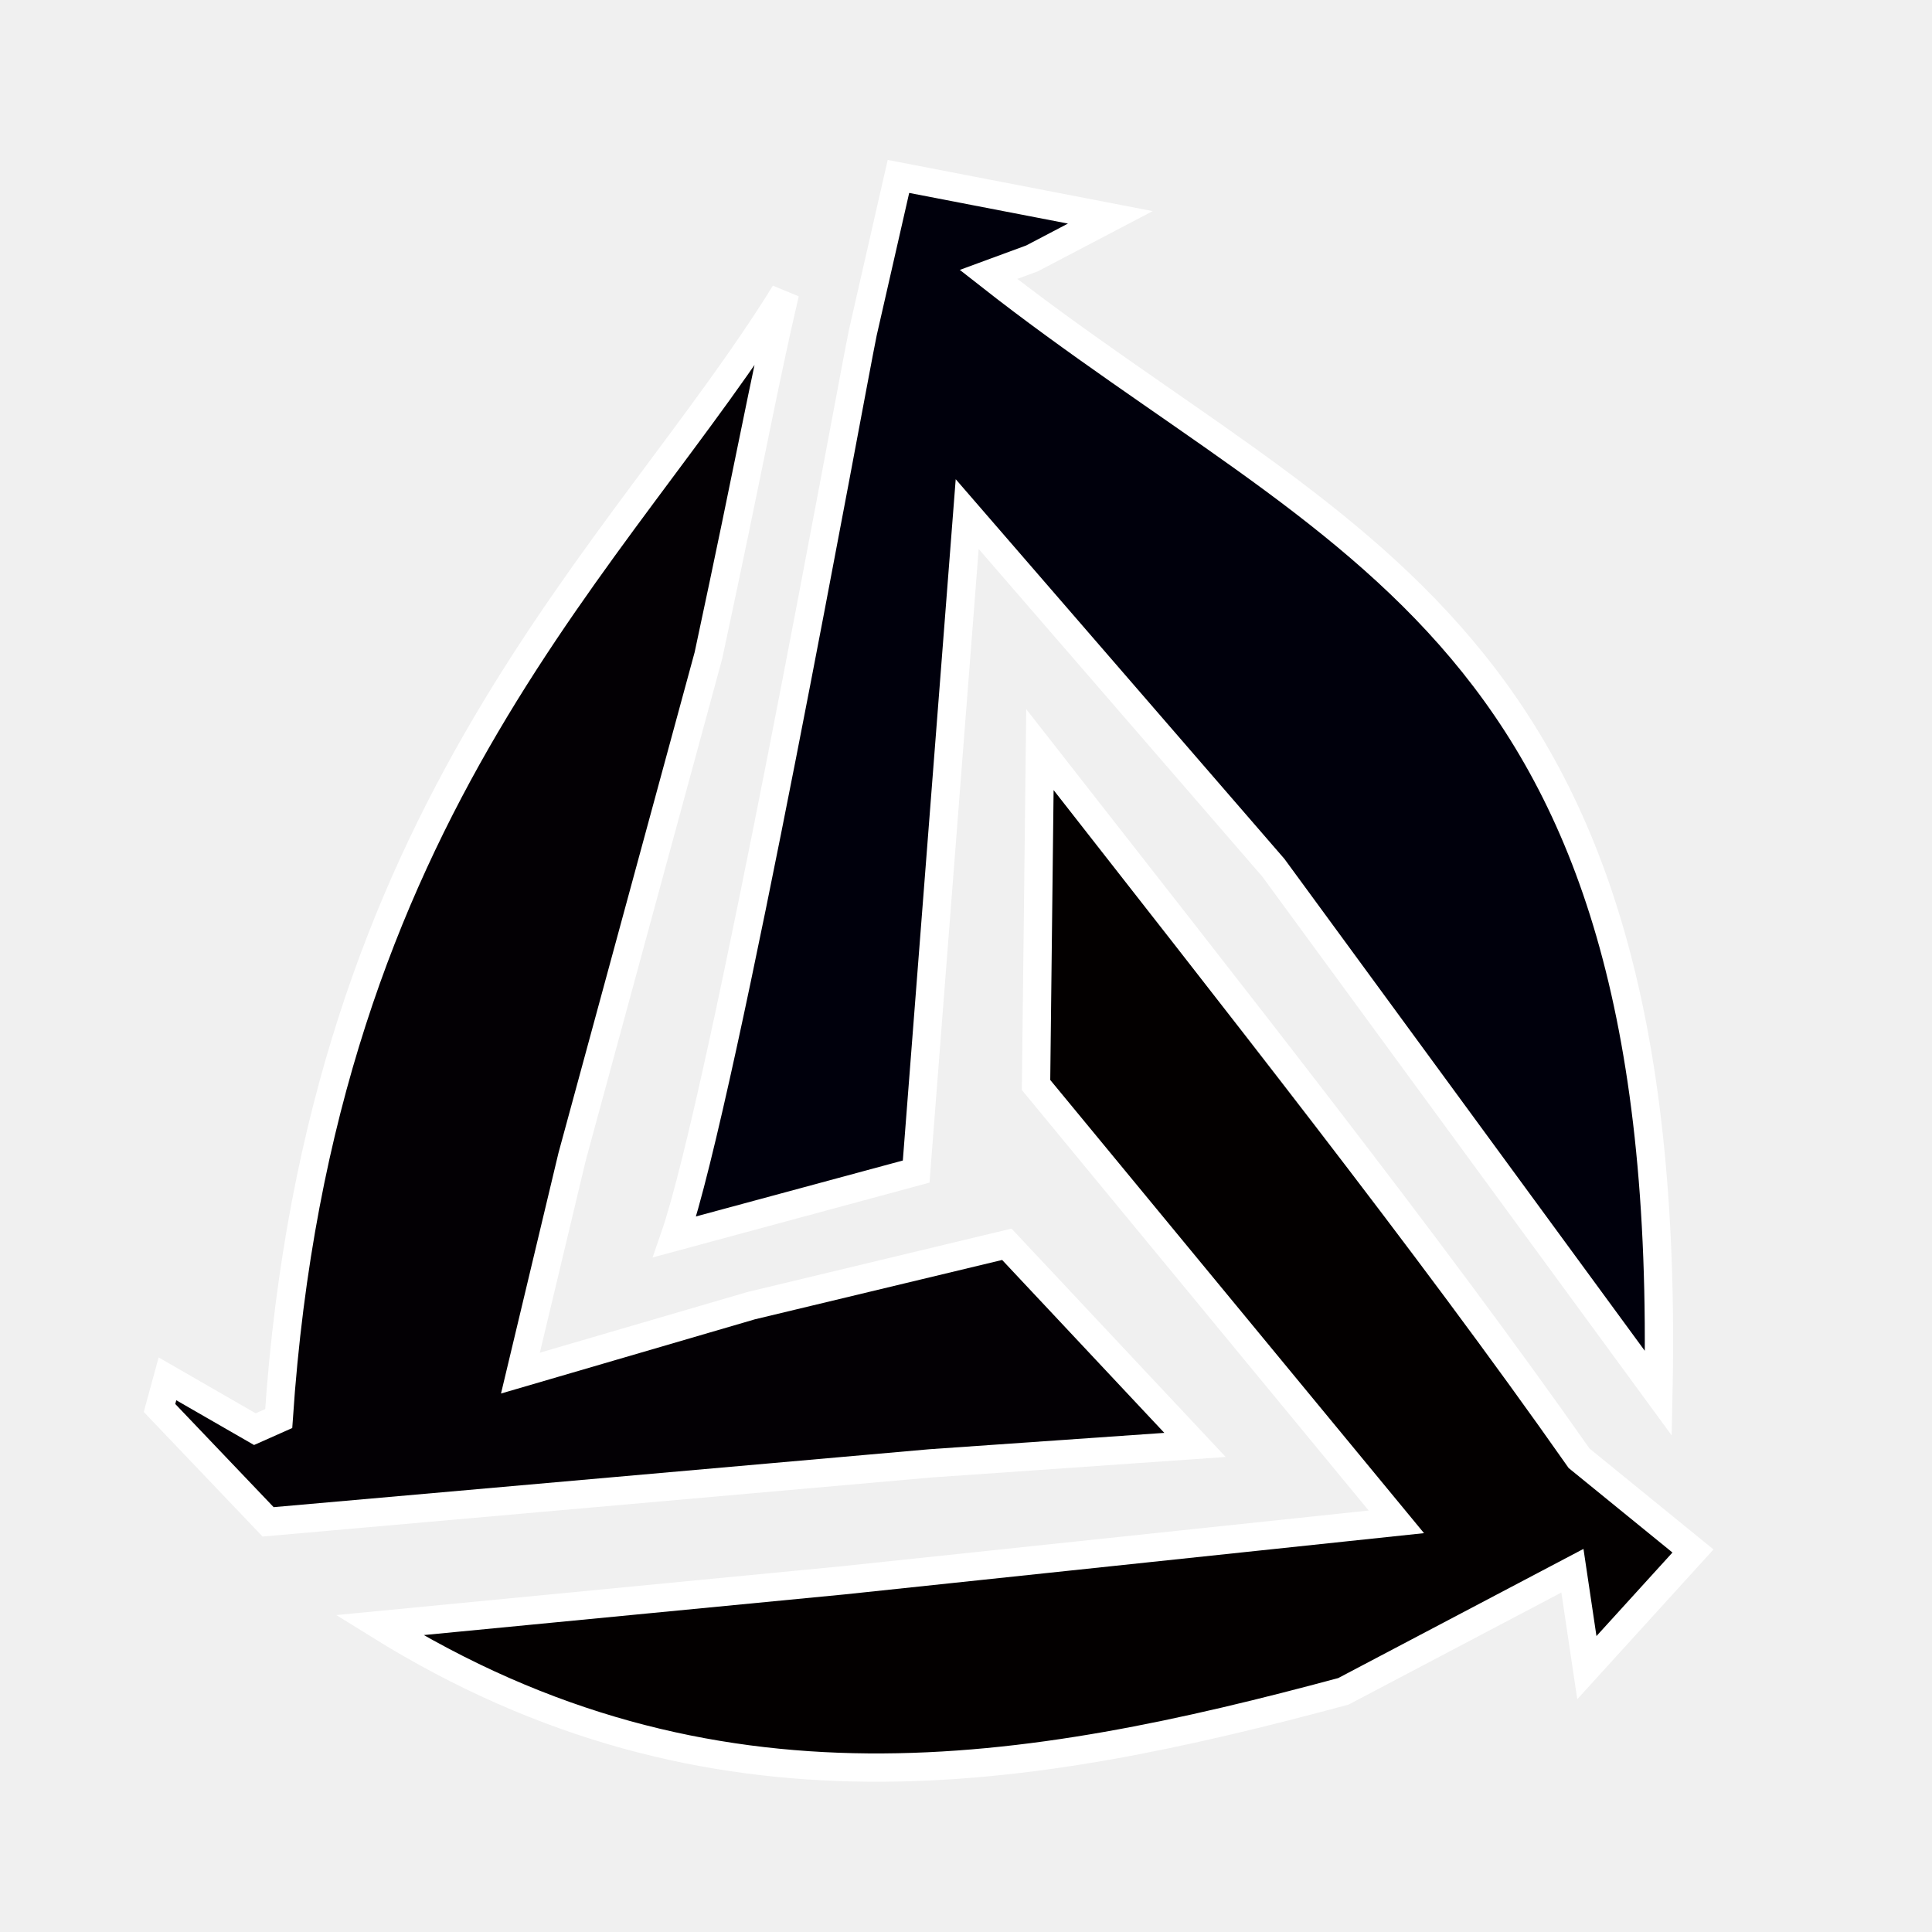
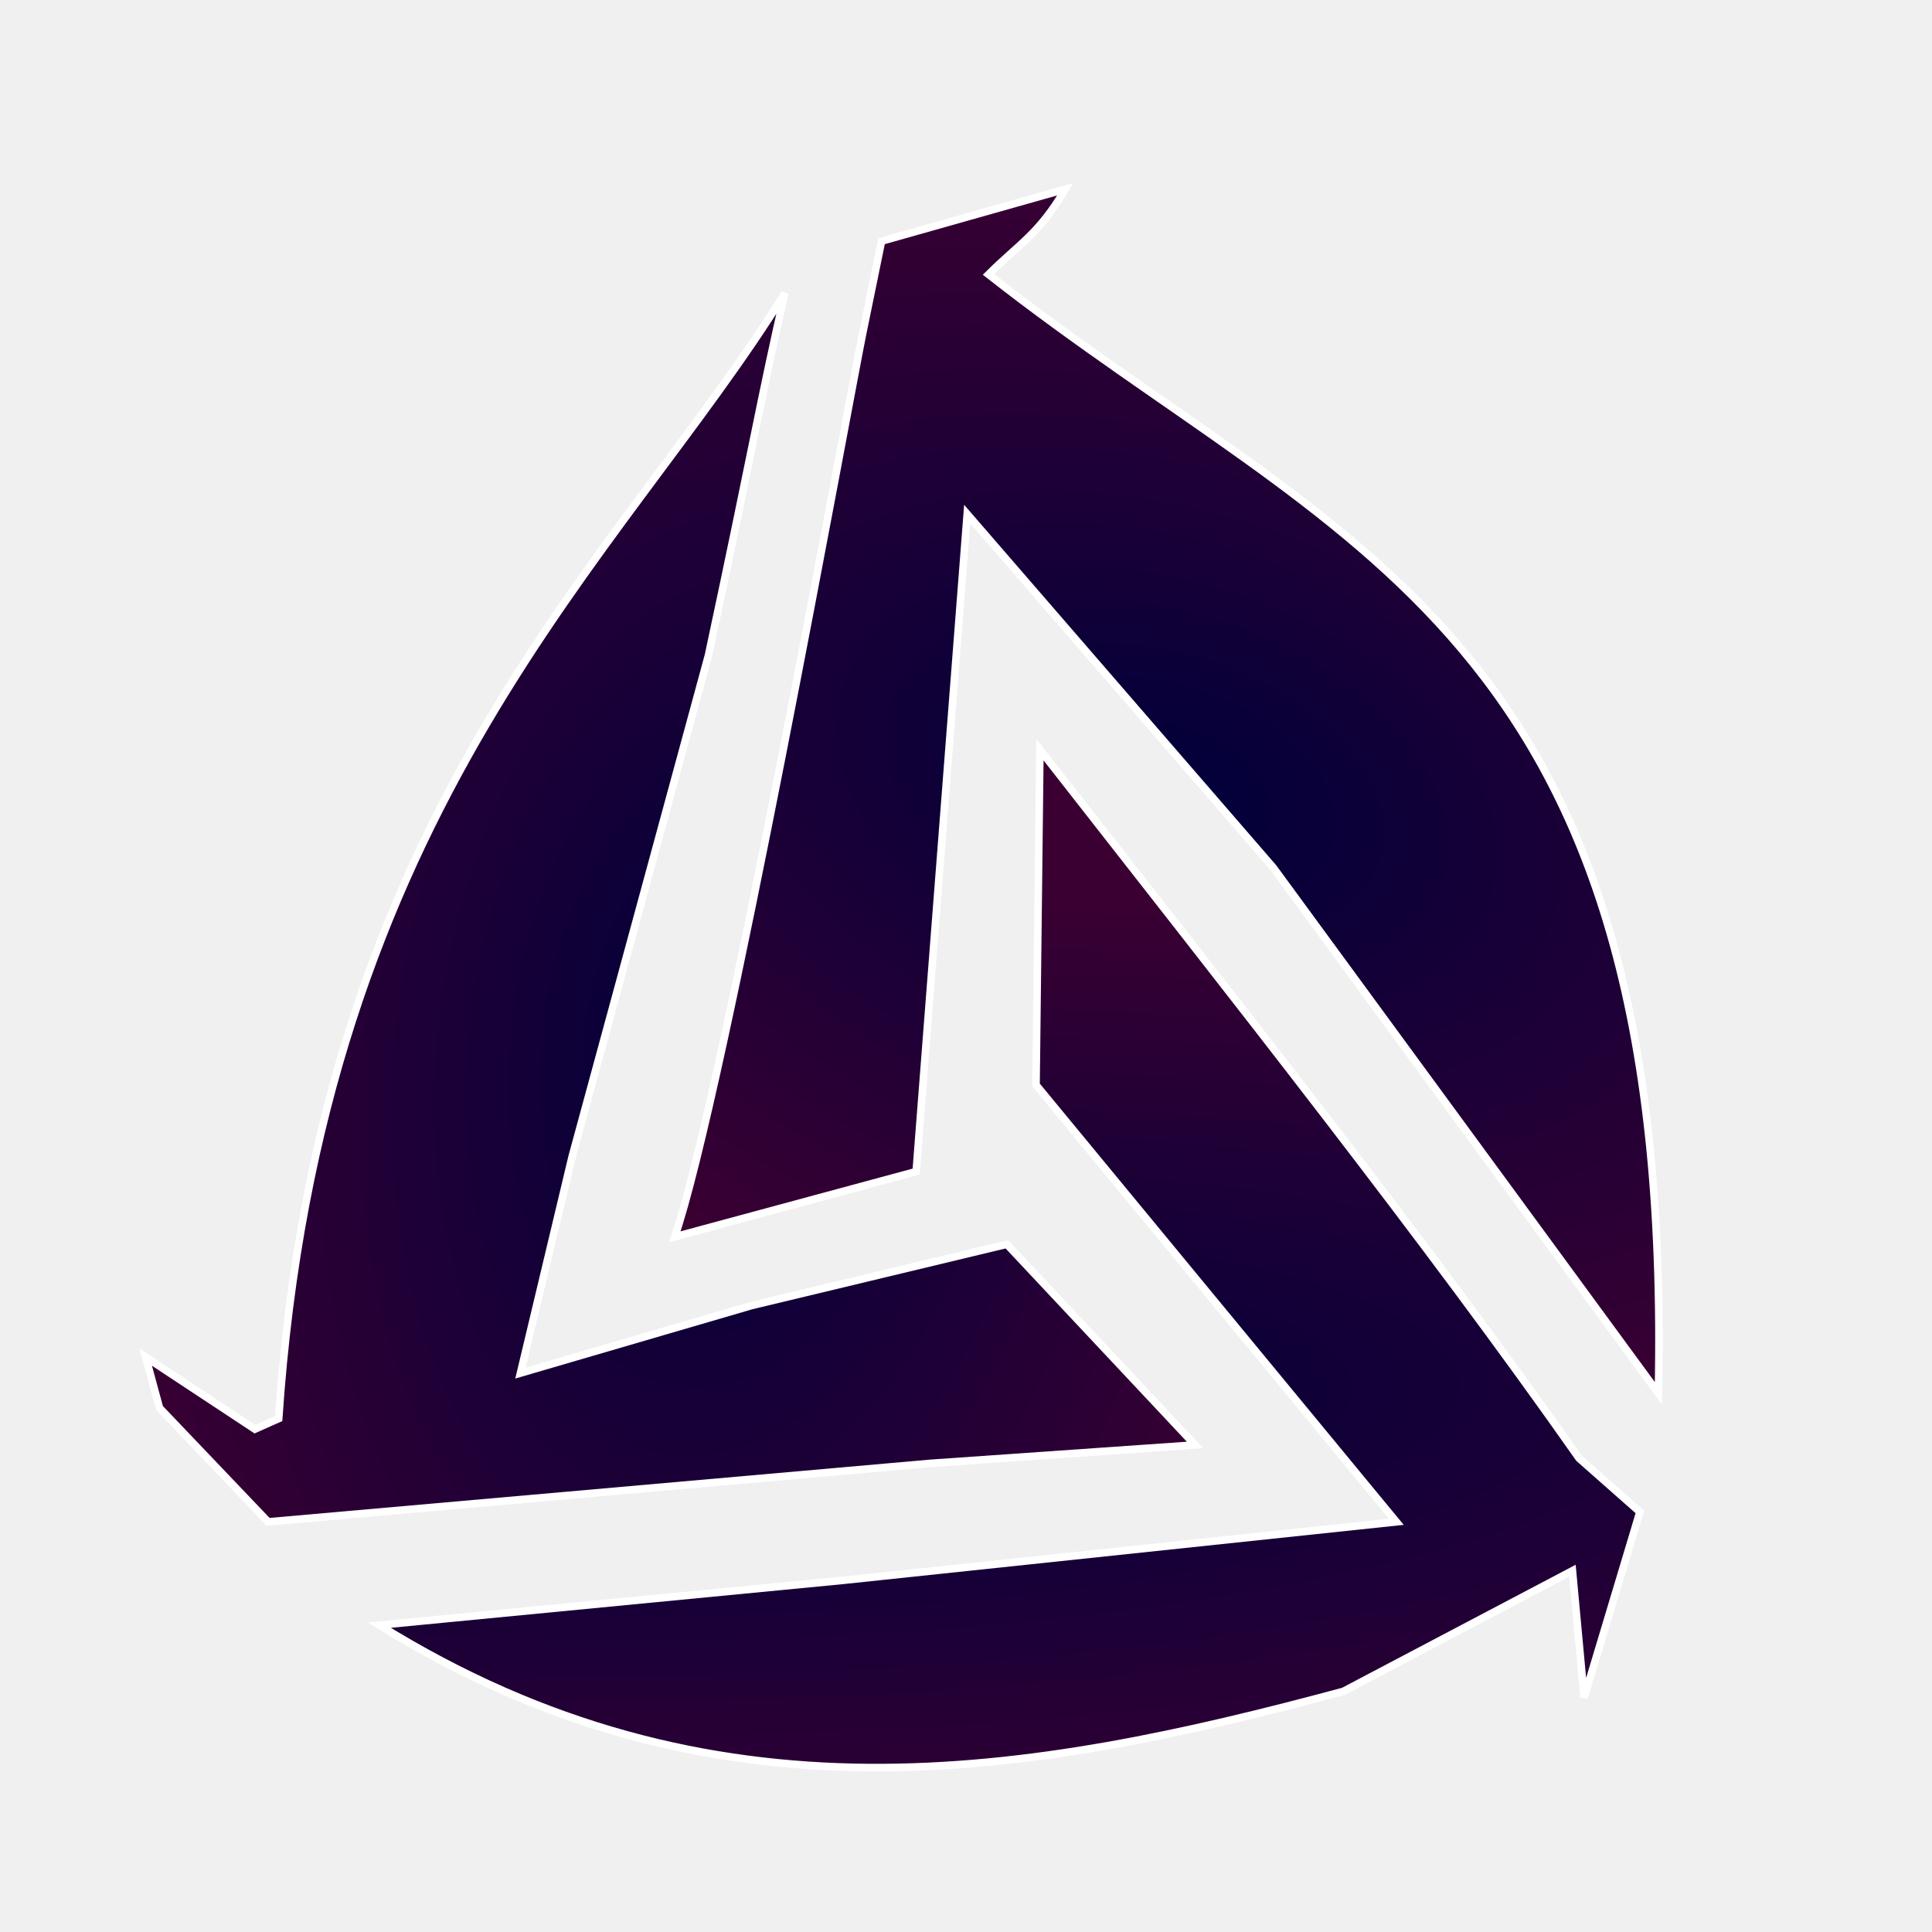
- <svg xmlns="http://www.w3.org/2000/svg" width="512" height="512" viewBox="0 0 512 512" version="1.1" id="svg1">
-   <defs id="defs1" />
+ <svg xmlns="http://www.w3.org/2000/svg" xmlns:xlink="http://www.w3.org/1999/xlink" width="512" height="512" viewBox="0 0 512 512" version="1.1" id="svg1">
+   <defs id="defs1">
+     <linearGradient id="linearGradient24">
+       <stop style="stop-color:#00003a;stop-opacity:1;" offset="0" id="stop23" />
+       <stop style="stop-color:#3b0032;stop-opacity:1;" offset="1" id="stop24" />
+     </linearGradient>
+     <radialGradient xlink:href="#linearGradient24" id="radialGradient16" cx="196.463" cy="225.857" fx="196.463" fy="225.857" r="137.21" gradientTransform="matrix(-0.266491,1.924197,-1.175373,-0.1627829,509.9848,-65.72119)" gradientUnits="userSpaceOnUse" />
+     <radialGradient xlink:href="#linearGradient24" id="radialGradient18" cx="309.223" cy="209.694" fx="309.223" fy="209.694" r="130.418" gradientTransform="matrix(1.89211,0.6061774,-0.3732466,1.165045,-197.5938,-222.053)" gradientUnits="userSpaceOnUse" />
+     <radialGradient xlink:href="#linearGradient24" id="radialGradient20" cx="260.99" cy="378.109" fx="260.99" fy="378.109" r="168.47" gradientTransform="matrix(3.31089,-0.07968588,0.01926442,0.8004226,-678.4667,89.73235)" gradientUnits="userSpaceOnUse" />
+   </defs>
+   <g id="layer2" />
  <g id="layer1">
-     <path style="fill:#030004;fill-opacity:1;stroke:#ffffff;stroke-width:7.5;stroke-opacity:1" d="m 71.051,403.306 -28.777,-30.18 2.106,-7.721 23.162,13.336 6.317,-2.807 C 84.8,213.248 164.655,147.734 208.017,77.681 c -6.098,26.256 -8.505,41.086 -20.276,96.025 l -36.114,132.787 -13.707,57.394 61.134,-17.869 67.77,-16.271 49.87,53.172 -70.19,4.891 z" id="path1" />
-     <path style="fill:#00000c;fill-opacity:1;stroke:#ffffff;stroke-width:7.5;stroke-opacity:1" d="m 178.805,327.776 c 12.738,-36.748 46.44,-223.022 49.849,-239.62 l 9.442,-41.401 56.15,10.846 -20.766,10.884 -11.52,4.239 C 355.46,146.149 443.78,165.431 439.492,369.244 L 337.443,229.944 256.317,136.239 242.793,310.478 Z" id="path2" />
-     <path style="fill:#030000;fill-opacity:1;stroke:#ffffff;stroke-width:7.5;stroke-opacity:1" d="m 275.588,198.659 c 51.736,66.174 102.673,130.495 142.889,187.802 l 30.18,24.565 -28.122,30.92 -3.827,-25.689 -60.698,31.968 C 272.618,470.671 188.75,485.489 100.529,430.679 L 223.458,418.804 370.048,403.306 274.562,287.53 Z" id="path3" />
+     <path style="fill:url(#radialGradient16);stroke:#ffffff;stroke-width:2;stroke-dasharray:none;stroke-opacity:1" d="M 71.051,403.306 42.274,373.126 38.611,359.636 67.541,378.74 73.858,375.933 C 84.8,213.248 164.655,147.734 208.017,77.681 c -6.098,26.256 -8.505,41.086 -20.276,96.025 l -36.114,132.787 -13.707,57.394 61.134,-17.869 67.77,-16.271 49.87,53.172 -70.19,4.891 z" id="path1" />
+     <path style="fill:url(#radialGradient18);stroke:#ffffff;stroke-width:2;stroke-dasharray:none;stroke-opacity:1" d="m 178.805,327.776 c 12.738,-36.748 46.44,-223.022 49.849,-239.62 l 4.968,-24.247 48.692,-13.766 c -7.04,11.982 -12.22,14.464 -20.353,22.581 93.5,73.424 181.82,92.706 177.532,296.519 L 337.443,229.944 256.317,136.239 242.793,310.478 Z" id="path2" />
+     <path style="fill:url(#radialGradient20);stroke:#ffffff;stroke-width:2;stroke-dasharray:none;stroke-opacity:1" d="m 275.588,198.659 c 51.736,66.174 102.673,130.495 142.889,187.802 l 16.109,14.223 -14.771,49.195 -3.106,-33.621 -60.698,31.968 C 272.618,470.671 188.75,485.489 100.529,430.679 L 223.458,418.804 370.048,403.306 274.562,287.53 Z" id="path3" />
  </g>
</svg>
